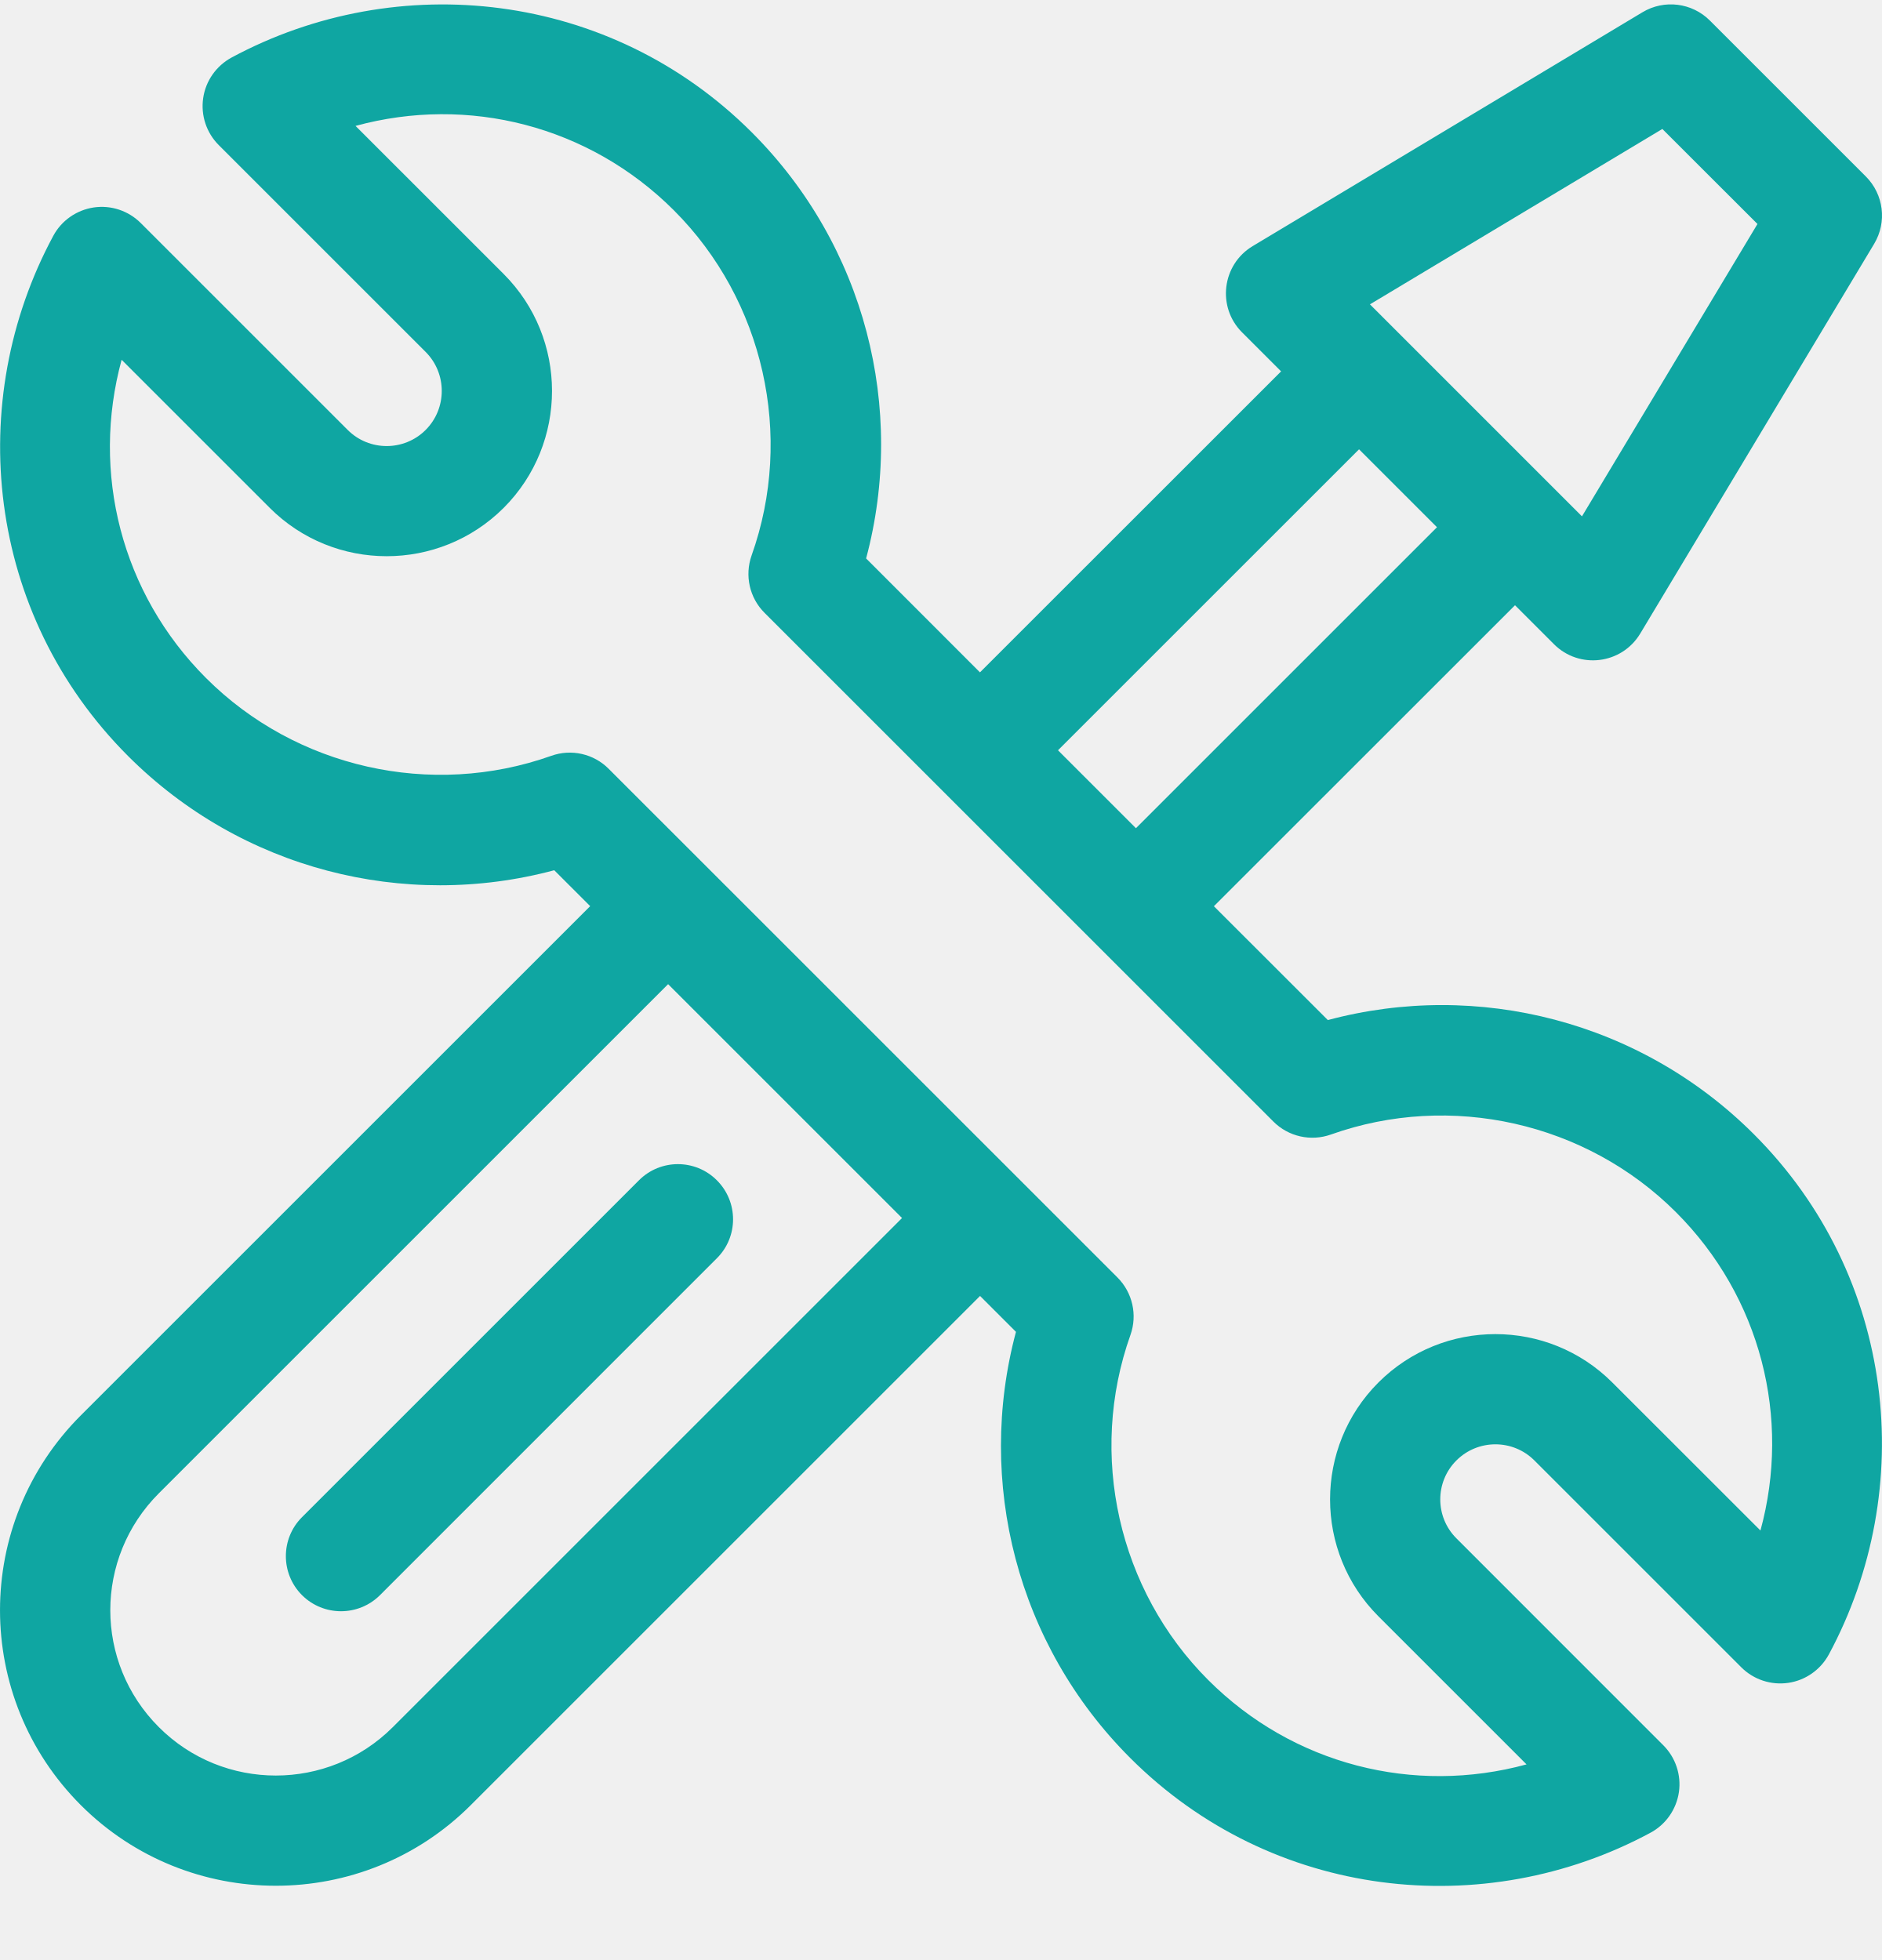
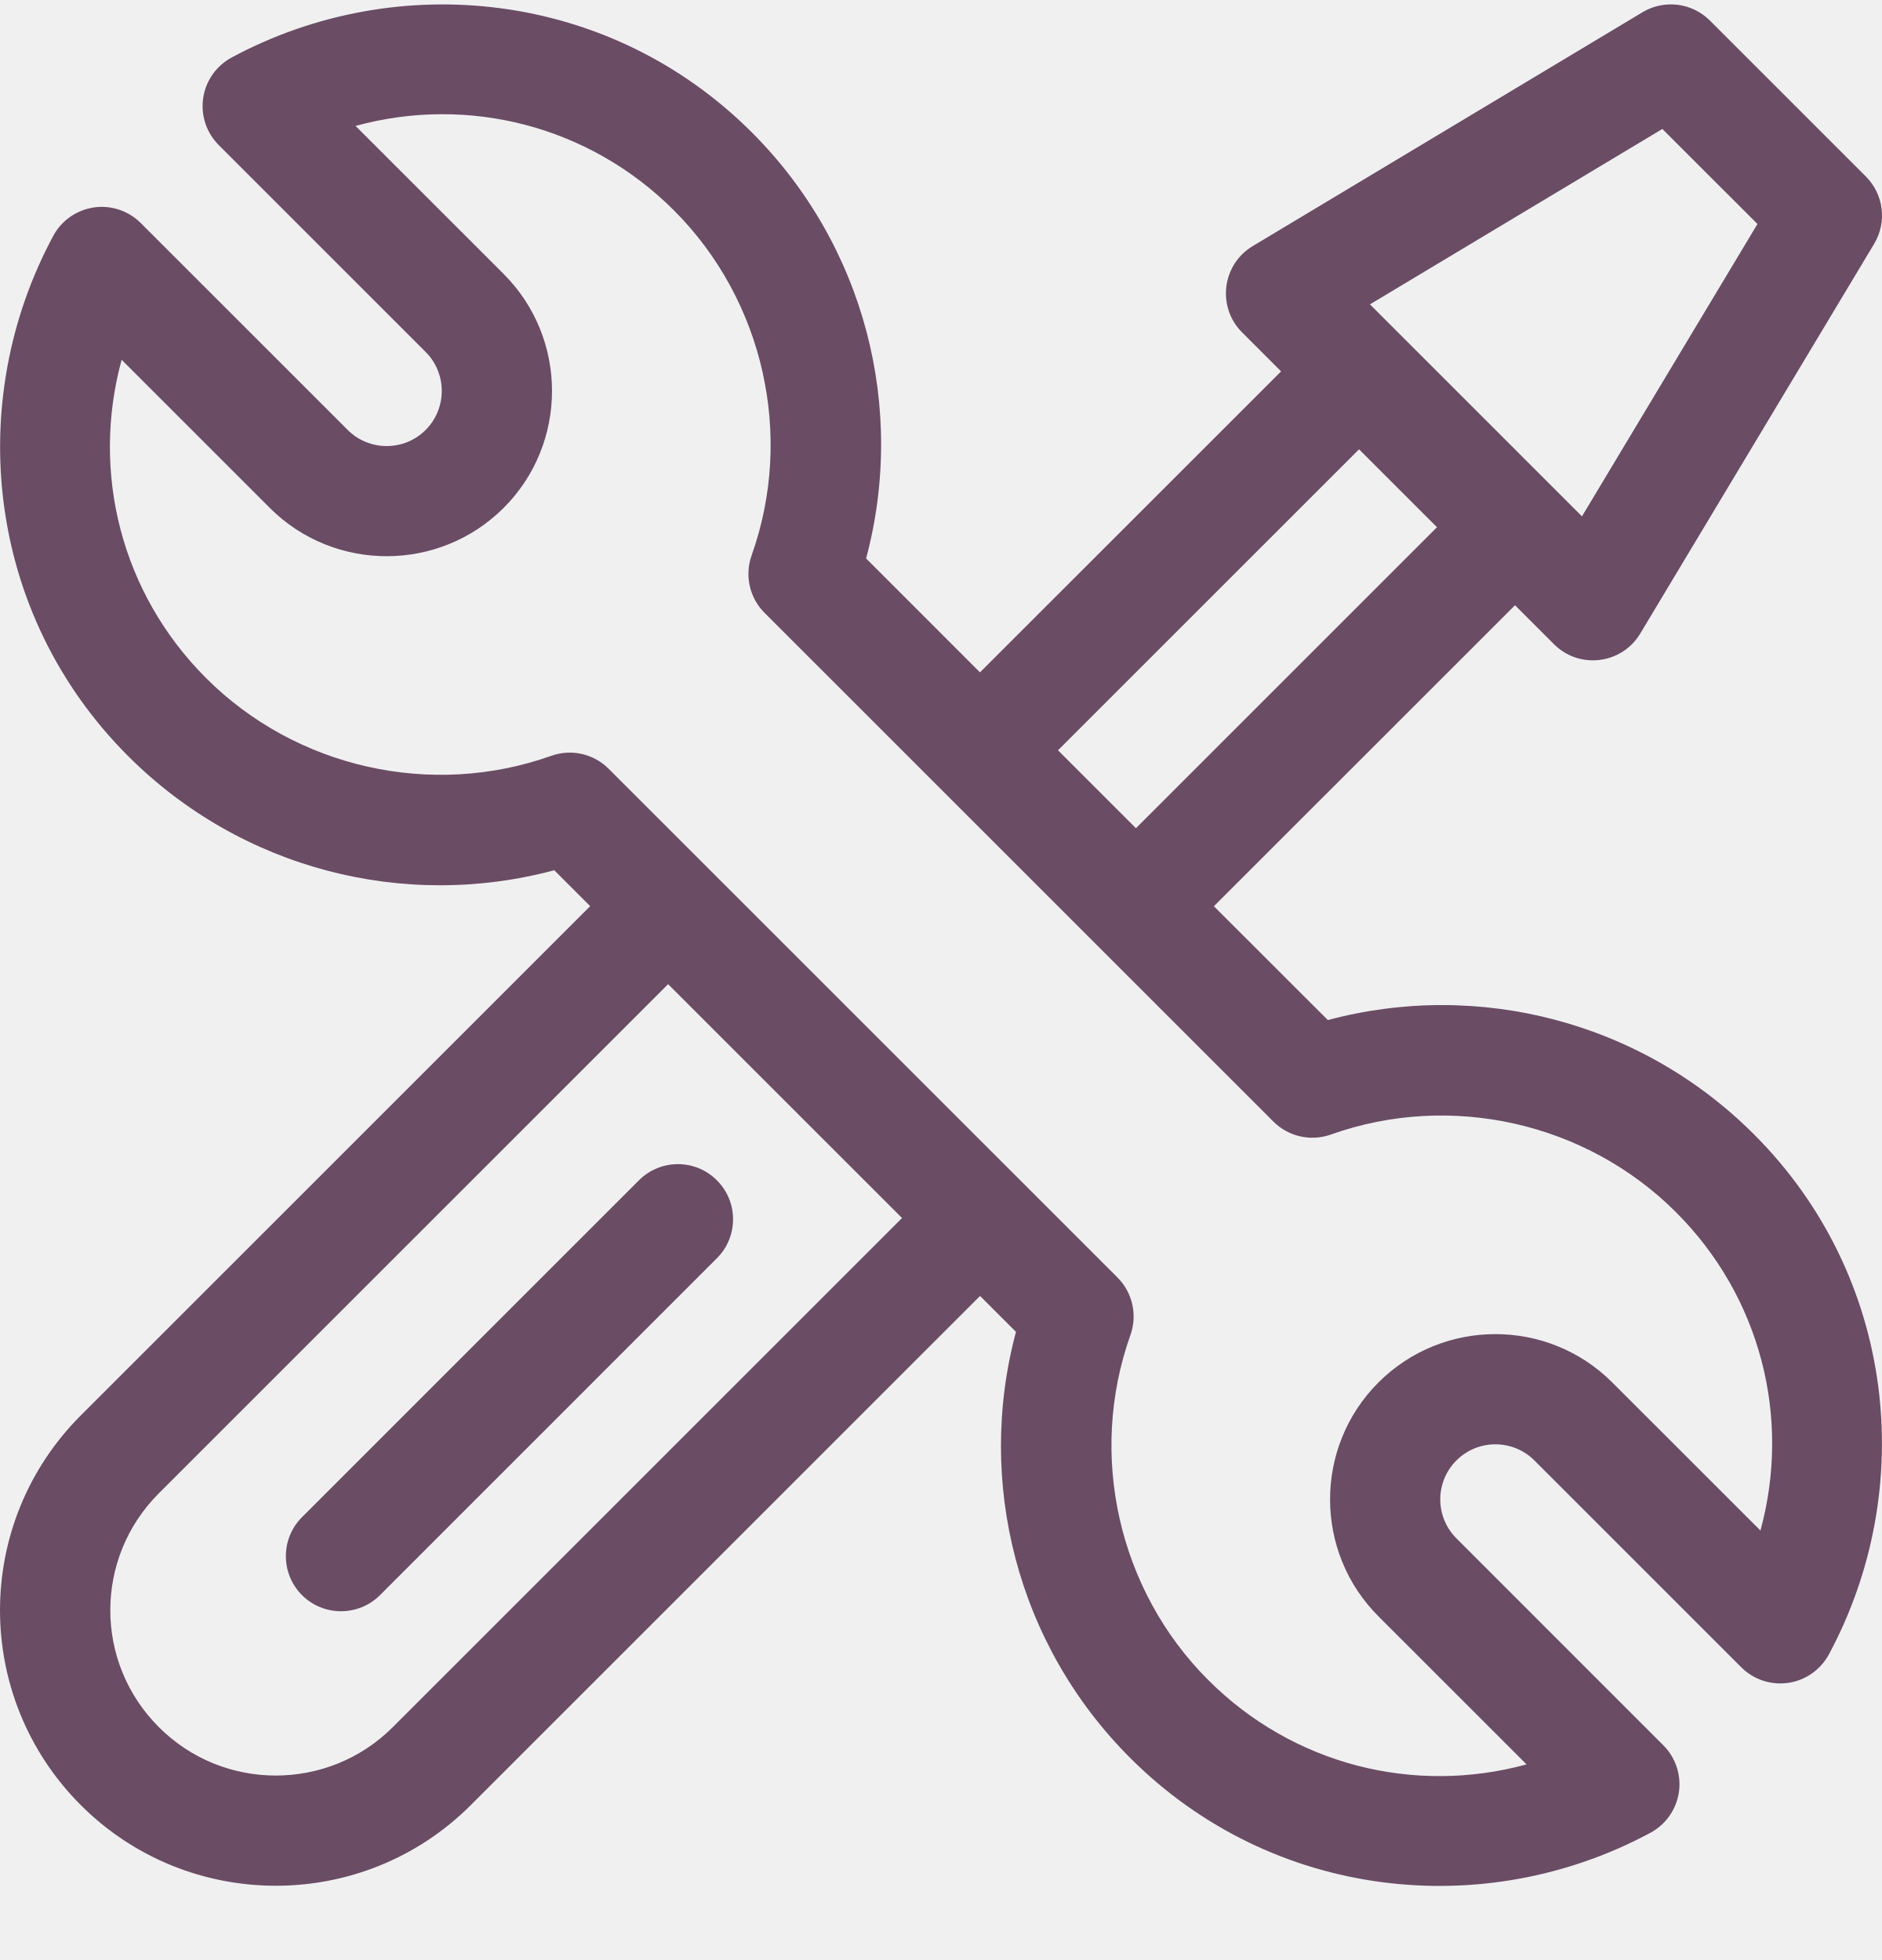
<svg xmlns="http://www.w3.org/2000/svg" width="24" height="25" viewBox="0 0 24 25" fill="none">
  <g clip-path="url(#clip0_40_4577)">
-     <path d="M16.933 13.011L15.48 11.559L19.32 7.72L19.817 8.217C20.139 8.539 20.68 8.475 20.917 8.081L23.9 3.11C24.066 2.833 24.022 2.479 23.794 2.251L21.805 0.262C21.577 0.034 21.223 -0.01 20.946 0.156L15.975 3.139C15.582 3.375 15.517 3.917 15.839 4.239L16.337 4.737L12.497 8.576L11.045 7.123C11.556 5.212 11.034 3.135 9.588 1.689C7.779 -0.12 5.071 -0.406 2.953 0.734C2.758 0.84 2.623 1.031 2.591 1.251C2.559 1.471 2.632 1.693 2.79 1.851L5.428 4.489C5.702 4.763 5.702 5.21 5.428 5.484C5.154 5.758 4.708 5.758 4.434 5.484L1.795 2.845C1.638 2.688 1.416 2.614 1.196 2.646C0.976 2.679 0.784 2.813 0.679 3.009C-0.457 5.119 -0.182 7.828 1.634 9.644C3.077 11.087 5.153 11.613 7.068 11.1L7.526 11.558L1.031 18.053C-0.343 19.427 -0.344 21.649 1.031 23.025C2.402 24.395 4.632 24.396 6.003 23.025L12.498 16.53L12.956 16.988C12.445 18.899 12.966 20.976 14.412 22.422C16.221 24.232 18.93 24.518 21.047 23.377C21.243 23.272 21.377 23.08 21.41 22.86C21.442 22.64 21.368 22.418 21.211 22.261L18.573 19.622C18.298 19.348 18.298 18.902 18.573 18.628C18.847 18.354 19.293 18.354 19.567 18.628L22.206 21.267C22.363 21.424 22.585 21.497 22.805 21.465C23.025 21.433 23.216 21.298 23.322 21.103C24.458 18.993 24.182 16.283 22.367 14.468C20.924 13.025 18.848 12.499 16.933 13.011ZM21.199 1.645L22.412 2.857L20.174 6.586L17.47 3.882L21.199 1.645ZM17.331 5.731L18.325 6.725L14.486 10.564L13.492 9.57L17.331 5.731ZM5.009 22.03C4.186 22.853 2.848 22.853 2.026 22.03C1.2 21.205 1.2 19.873 2.026 19.047L8.52 12.553L11.503 15.536L5.009 22.03ZM22.45 19.522L20.561 17.634C19.739 16.811 18.401 16.811 17.578 17.634C16.756 18.456 16.756 19.794 17.578 20.616L19.467 22.505C18.032 22.897 16.489 22.511 15.407 21.428C14.261 20.282 13.872 18.555 14.416 17.027C14.507 16.771 14.442 16.486 14.25 16.294L7.762 9.806C7.571 9.614 7.285 9.549 7.029 9.641C5.501 10.184 3.774 9.795 2.628 8.649C1.545 7.567 1.159 6.024 1.551 4.589L3.44 6.478C4.262 7.3 5.6 7.3 6.423 6.478C7.245 5.656 7.245 4.317 6.423 3.495L4.534 1.606C5.969 1.214 7.511 1.601 8.594 2.683C9.74 3.829 10.129 5.557 9.585 7.084C9.494 7.34 9.558 7.626 9.75 7.817L16.239 14.306C16.431 14.498 16.716 14.562 16.972 14.471C18.499 13.927 20.227 14.316 21.373 15.462C22.456 16.545 22.842 18.087 22.45 19.522Z" fill="#0FA6A2" />
-     <path d="M9.142 15.055C8.868 14.78 8.422 14.78 8.148 15.055L3.851 19.352C3.577 19.626 3.577 20.071 3.851 20.346C4.126 20.62 4.571 20.62 4.846 20.346L9.142 16.049C9.417 15.775 9.417 15.33 9.142 15.055Z" fill="#0FA6A2" />
+     <path d="M16.933 13.011L15.48 11.559L19.32 7.72L19.817 8.217C20.139 8.539 20.68 8.475 20.917 8.081L23.9 3.11C24.066 2.833 24.022 2.479 23.794 2.251L21.805 0.262C21.577 0.034 21.223 -0.01 20.946 0.156L15.975 3.139C15.582 3.375 15.517 3.917 15.839 4.239L16.337 4.737L12.497 8.576L11.045 7.123C11.556 5.212 11.034 3.135 9.588 1.689C7.779 -0.12 5.071 -0.406 2.953 0.734C2.758 0.84 2.623 1.031 2.591 1.251C2.559 1.471 2.632 1.693 2.79 1.851L5.428 4.489C5.702 4.763 5.702 5.21 5.428 5.484C5.154 5.758 4.708 5.758 4.434 5.484L1.795 2.845C1.638 2.688 1.416 2.614 1.196 2.646C0.976 2.679 0.784 2.813 0.679 3.009C-0.457 5.119 -0.182 7.828 1.634 9.644C3.077 11.087 5.153 11.613 7.068 11.1L7.526 11.558L1.031 18.053C-0.343 19.427 -0.344 21.649 1.031 23.025C2.402 24.395 4.632 24.396 6.003 23.025L12.498 16.53L12.956 16.988C12.445 18.899 12.966 20.976 14.412 22.422C16.221 24.232 18.93 24.518 21.047 23.377C21.243 23.272 21.377 23.08 21.41 22.86C21.442 22.64 21.368 22.418 21.211 22.261L18.573 19.622C18.298 19.348 18.298 18.902 18.573 18.628C18.847 18.354 19.293 18.354 19.567 18.628L22.206 21.267C22.363 21.424 22.585 21.497 22.805 21.465C23.025 21.433 23.216 21.298 23.322 21.103C24.458 18.993 24.182 16.283 22.367 14.468C20.924 13.025 18.848 12.499 16.933 13.011ZM21.199 1.645L22.412 2.857L20.174 6.586L17.47 3.882L21.199 1.645ZM17.331 5.731L18.325 6.725L14.486 10.564L13.492 9.57L17.331 5.731ZM5.009 22.03C4.186 22.853 2.848 22.853 2.026 22.03C1.2 21.205 1.2 19.873 2.026 19.047L8.52 12.553L11.503 15.536L5.009 22.03ZM22.45 19.522L20.561 17.634C19.739 16.811 18.401 16.811 17.578 17.634C16.756 18.456 16.756 19.794 17.578 20.616L19.467 22.505C18.032 22.897 16.489 22.511 15.407 21.428C14.261 20.282 13.872 18.555 14.416 17.027C14.507 16.771 14.442 16.486 14.25 16.294L7.762 9.806C7.571 9.614 7.285 9.549 7.029 9.641C5.501 10.184 3.774 9.795 2.628 8.649C1.545 7.567 1.159 6.024 1.551 4.589L3.44 6.478C4.262 7.3 5.6 7.3 6.423 6.478C7.245 5.656 7.245 4.317 6.423 3.495L4.534 1.606C5.969 1.214 7.511 1.601 8.594 2.683C9.74 3.829 10.129 5.557 9.585 7.084C9.494 7.34 9.558 7.626 9.75 7.817L16.239 14.306C16.431 14.498 16.716 14.562 16.972 14.471C18.499 13.927 20.227 14.316 21.373 15.462C22.456 16.545 22.842 18.087 22.45 19.522Z" fill="#6A4C65" />
+     <path d="M9.142 15.055C8.868 14.78 8.422 14.78 8.148 15.055L3.851 19.352C3.577 19.626 3.577 20.071 3.851 20.346C4.126 20.62 4.571 20.62 4.846 20.346L9.142 16.049C9.417 15.775 9.417 15.33 9.142 15.055Z" fill="#6A4C65" />
  </g>
  <defs>
    <clipPath id="clip0_40_4577">
      <rect width="24" height="24" fill="white" transform="translate(0 0.0556641)" />
    </clipPath>
  </defs>
</svg>
